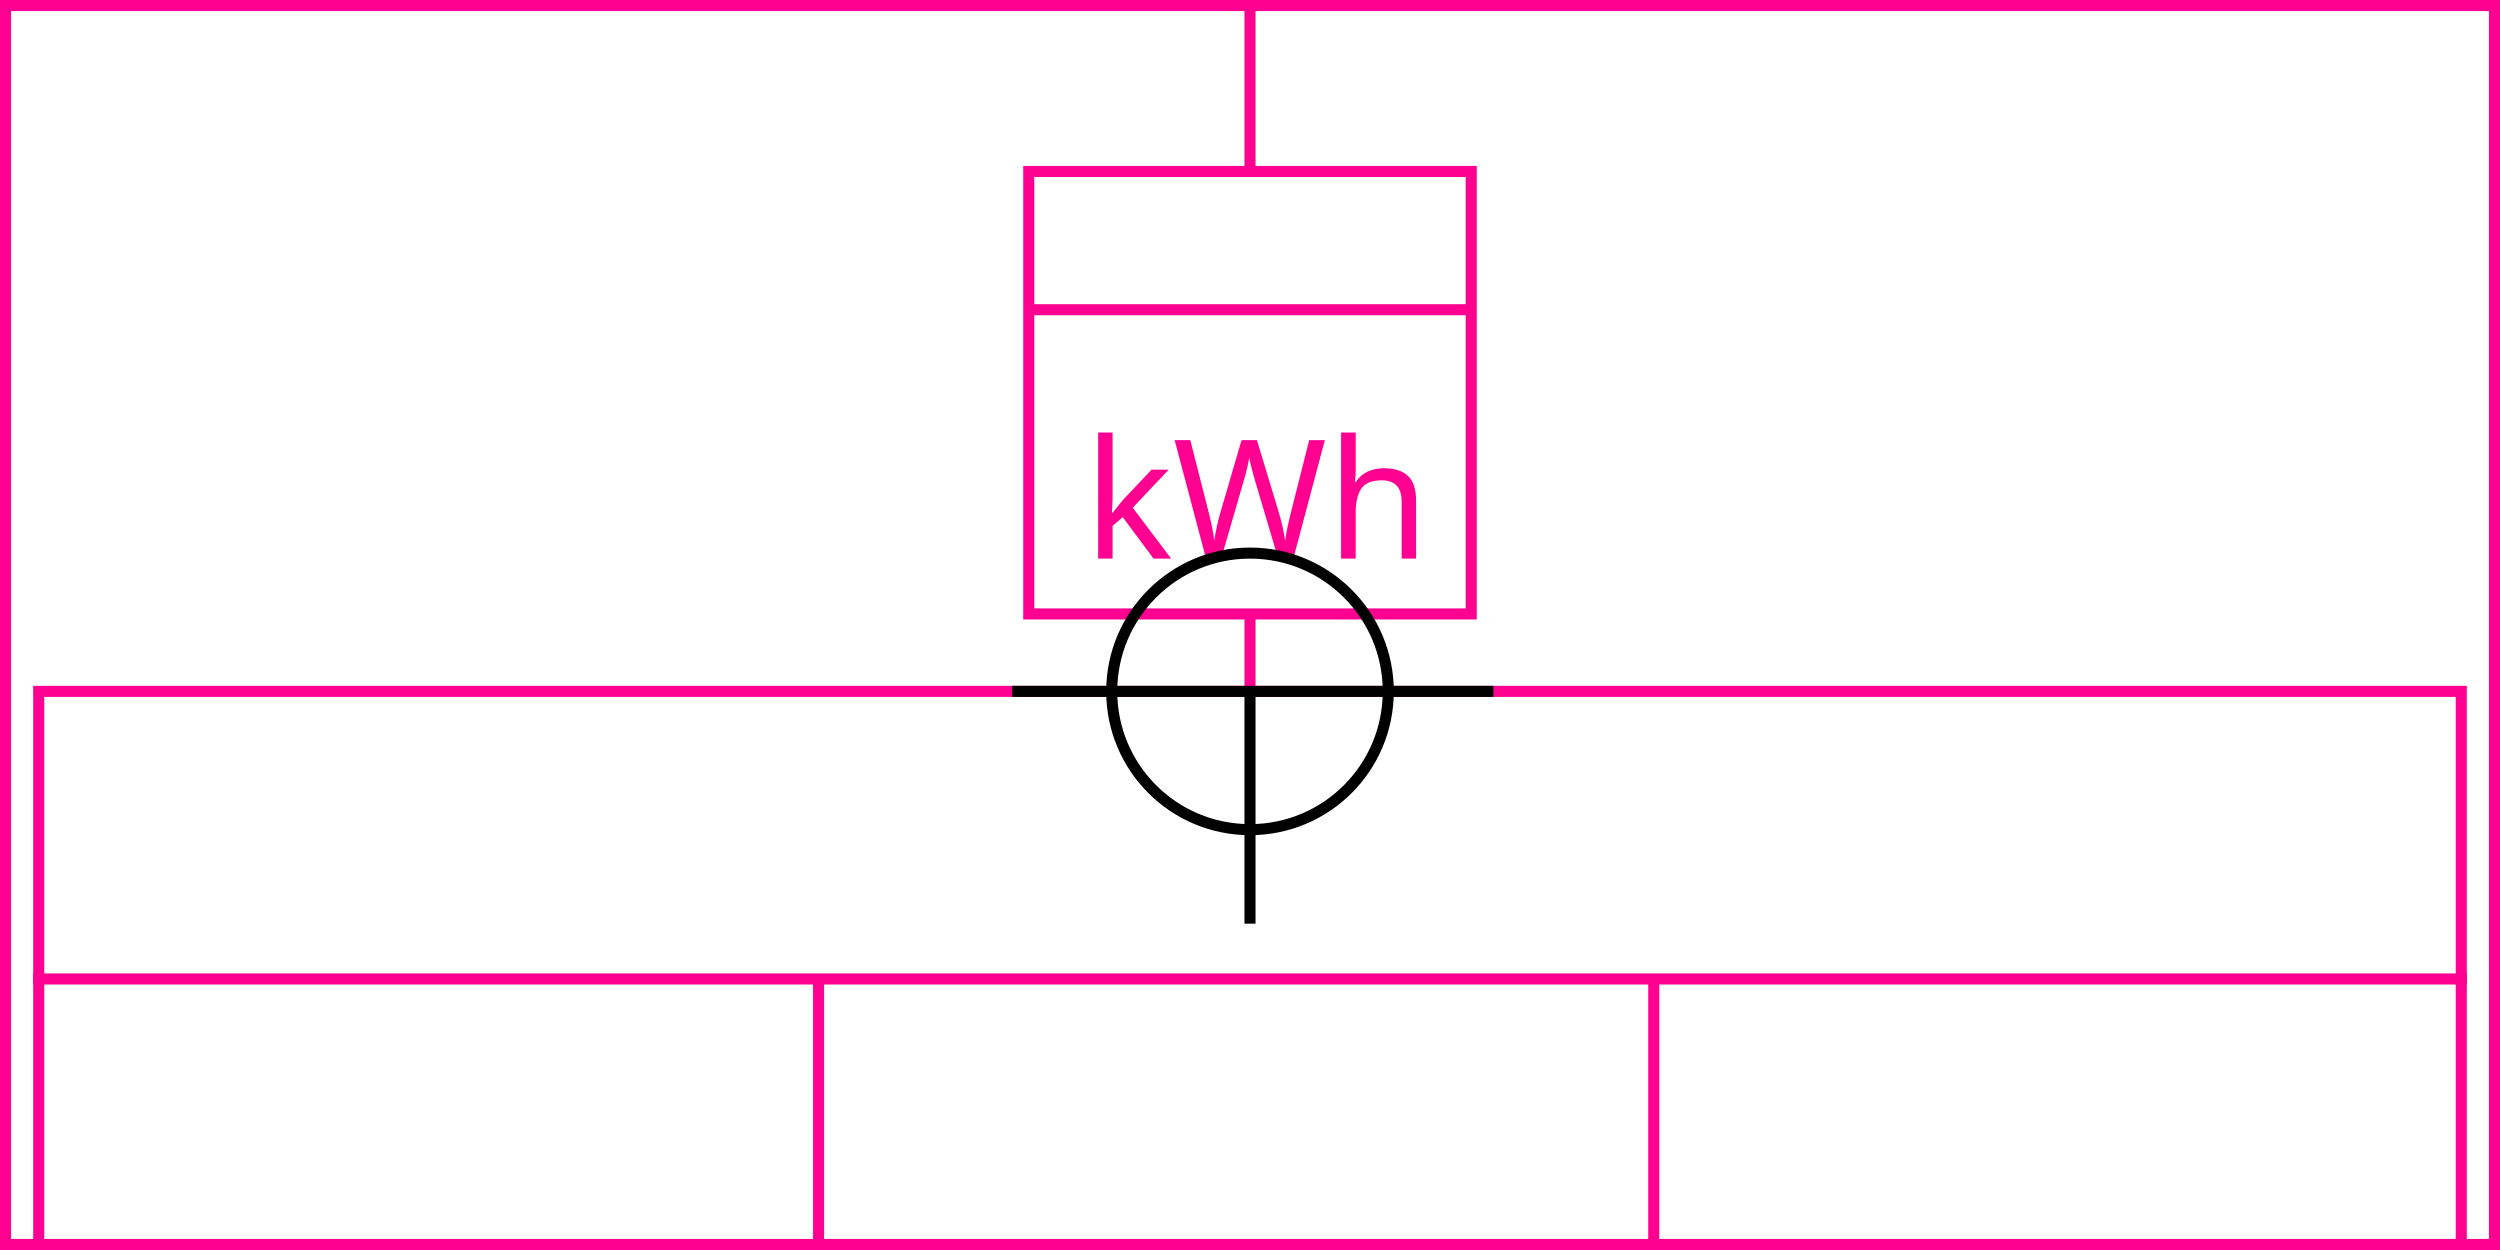
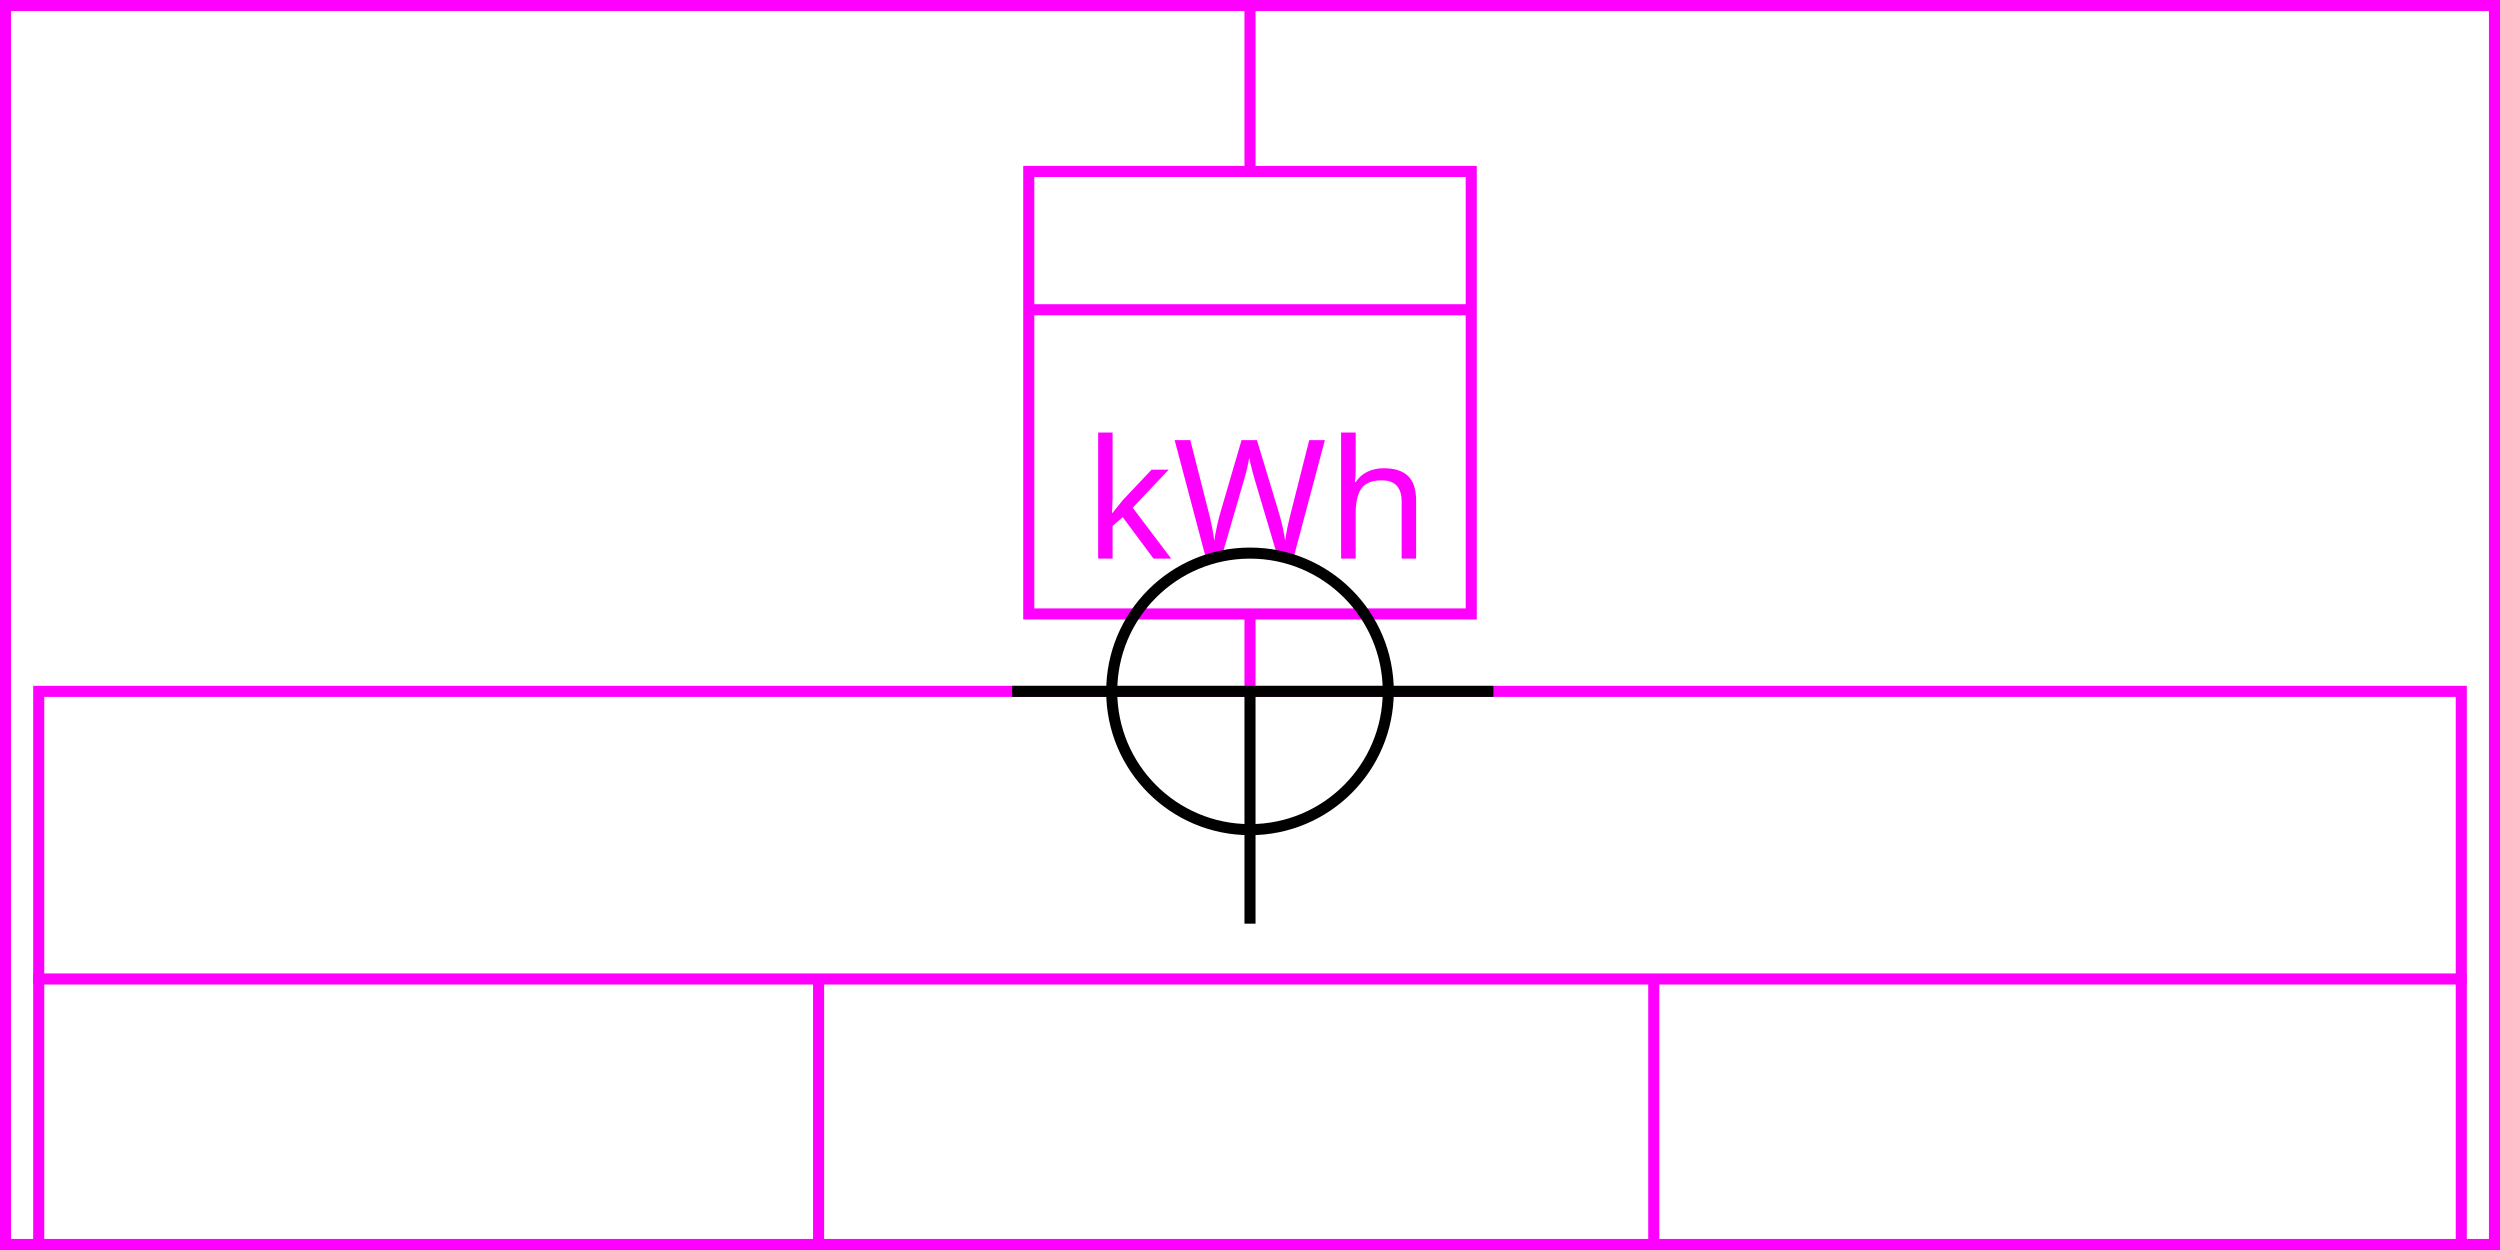
<svg xmlns="http://www.w3.org/2000/svg" height="226" width="452">
  <g>
    <rect fill="#fff" height="226" id="canvas_background" width="452" x="0" y="0" />
  </g>
  <g>
-     <rect fill="#fff" height="224" id="r1" stroke="#FF0090" stroke-width="2" width="450" x="1" y="1" />
+     <rect fill="#fff" height="224" id="r1" stroke="#FF00FF" stroke-width="2" width="450" x="1" y="1" />
  </g>
  <g>
-     <rect fill="#fff" height="80" id="z1" stroke="#FF0090" stroke-width="2" width="80" x="186" y="31" />
-     <line fill="none" id="z2" stroke="#FF0090" stroke-width="2" x1="186" x2="266" y1="56" y2="56" />
-     <line fill="none" id="z3" stroke="#FF0090" stroke-width="2" x1="226" x2="226" y1="0" y2="31" />
-     <line fill="none" id="z4" stroke="#FF0090" stroke-width="2" x1="226" x2="226" y1="111" y2="151" />
+     <rect fill="#fff" height="80" id="z1" stroke="#FF00FF" stroke-width="2" width="80" x="186" y="31" />
+     <line fill="none" id="z2" stroke="#FF00FF" stroke-width="2" x1="186" x2="266" y1="56" y2="56" />
+     <line fill="none" id="z3" stroke="#FF00FF" stroke-width="2" x1="226" x2="226" y1="0" y2="31" />
+     <line fill="none" id="z4" stroke="#FF00FF" stroke-width="2" x1="226" x2="226" y1="111" y2="151" />
  </g>
  <g>
-     <text fill="#FF0090" font-family="sans-serif" font-size="30px" x="196" y="101">kWh</text>
+     <text fill="#FF00FF" font-family="sans-serif" font-size="30px" x="196" y="101">kWh</text>
  </g>
  <g>
-     <rect fill="#fff" height="100" id="v1" stroke="#FF0090" stroke-width="2" width="438" x="7" y="125" />
-     <line fill="none" id="v2" stroke="#FF0090" stroke-width="2" x1="6" x2="446" y1="177" y2="177" />
-     <line fill="none" id="v3" stroke="#FF0090" stroke-width="2" x1="148" x2="148" y1="177" y2="226" />
-     <line fill="none" id="v4" stroke="#FF0090" stroke-width="2" x1="299" x2="299" y1="177" y2="226" />
+     <rect fill="#fff" height="100" id="v1" stroke="#FF00FF" stroke-width="2" width="438" x="7" y="125" />
+     <line fill="none" id="v2" stroke="#FF00FF" stroke-width="2" x1="6" x2="446" y1="177" y2="177" />
+     <line fill="none" id="v3" stroke="#FF00FF" stroke-width="2" x1="148" x2="148" y1="177" y2="226" />
+     <line fill="none" id="v4" stroke="#FF00FF" stroke-width="2" x1="299" x2="299" y1="177" y2="226" />
  </g>
  <g>
    <ellipse cx="226" cy="125" fill="none" id="svg21" rx="25" ry="25" stroke="#000" stroke-width="2" />
    <line fill="none" id="svg22" stroke="#000" stroke-width="2" x1="183" x2="270" y1="125" y2="125" />
    <line fill="none" id="svg23" stroke="#000" stroke-width="2" x1="226" x2="226" y1="125" y2="167" />
  </g>
</svg>
